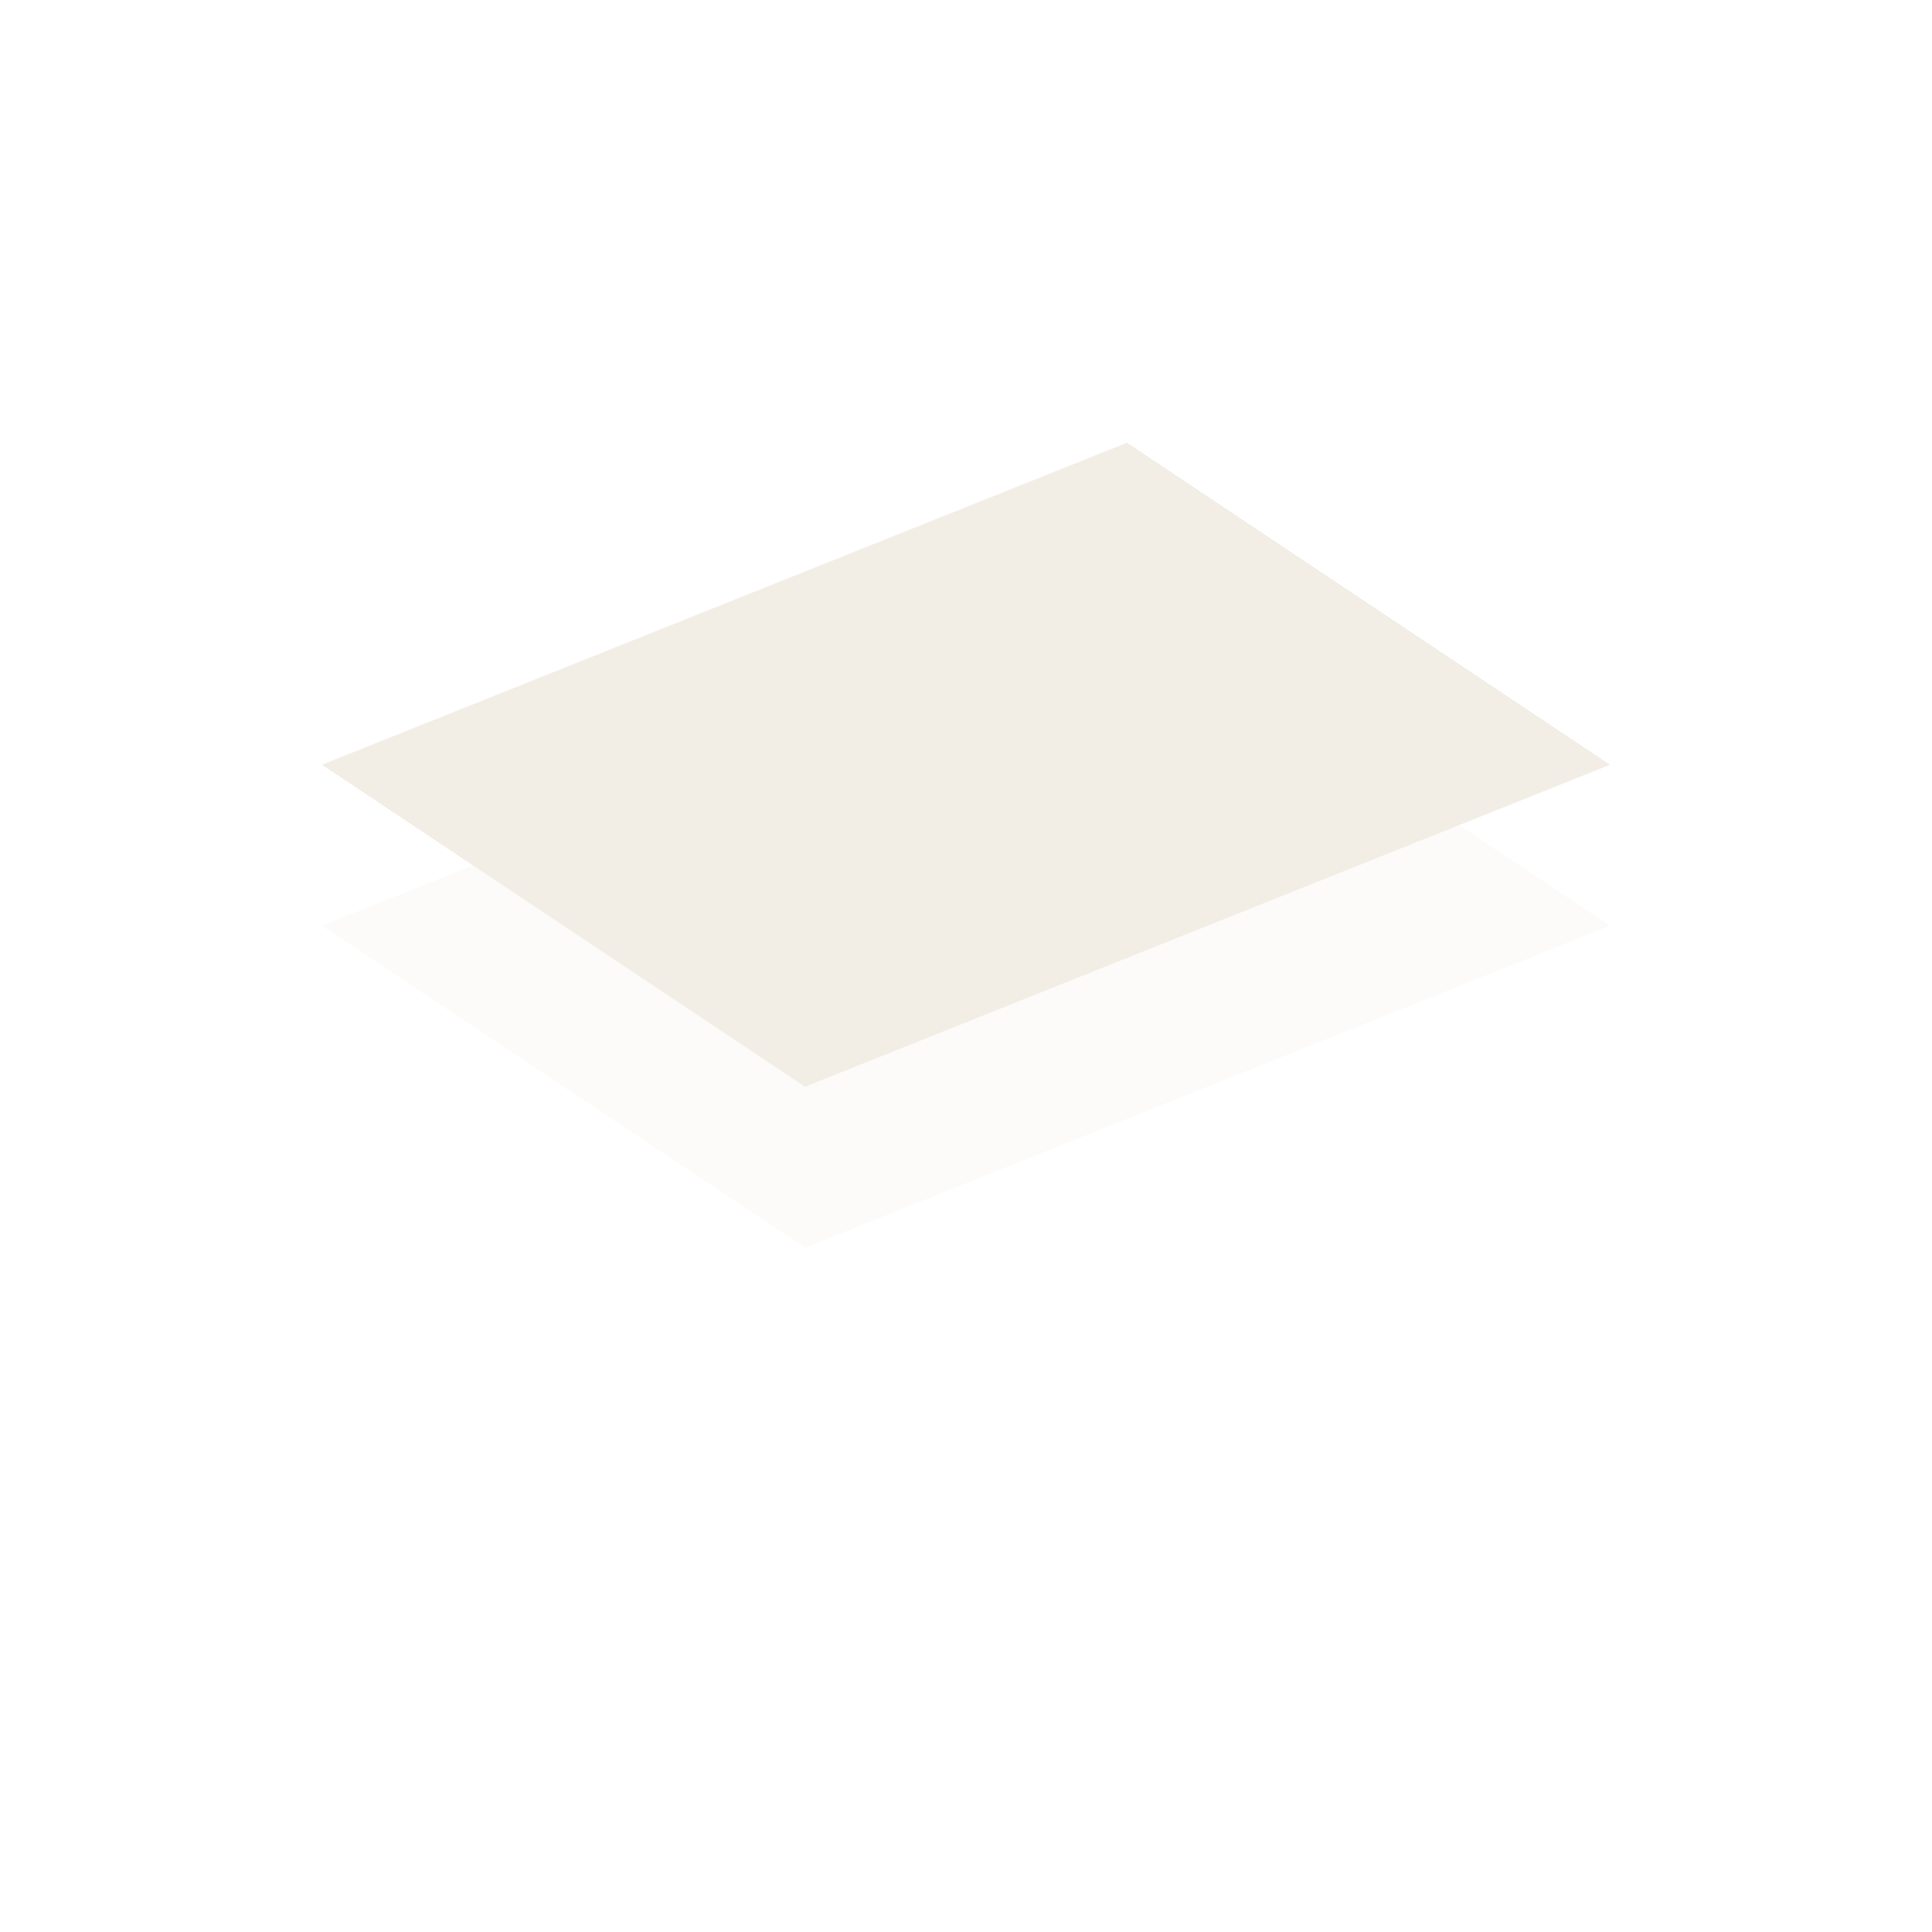
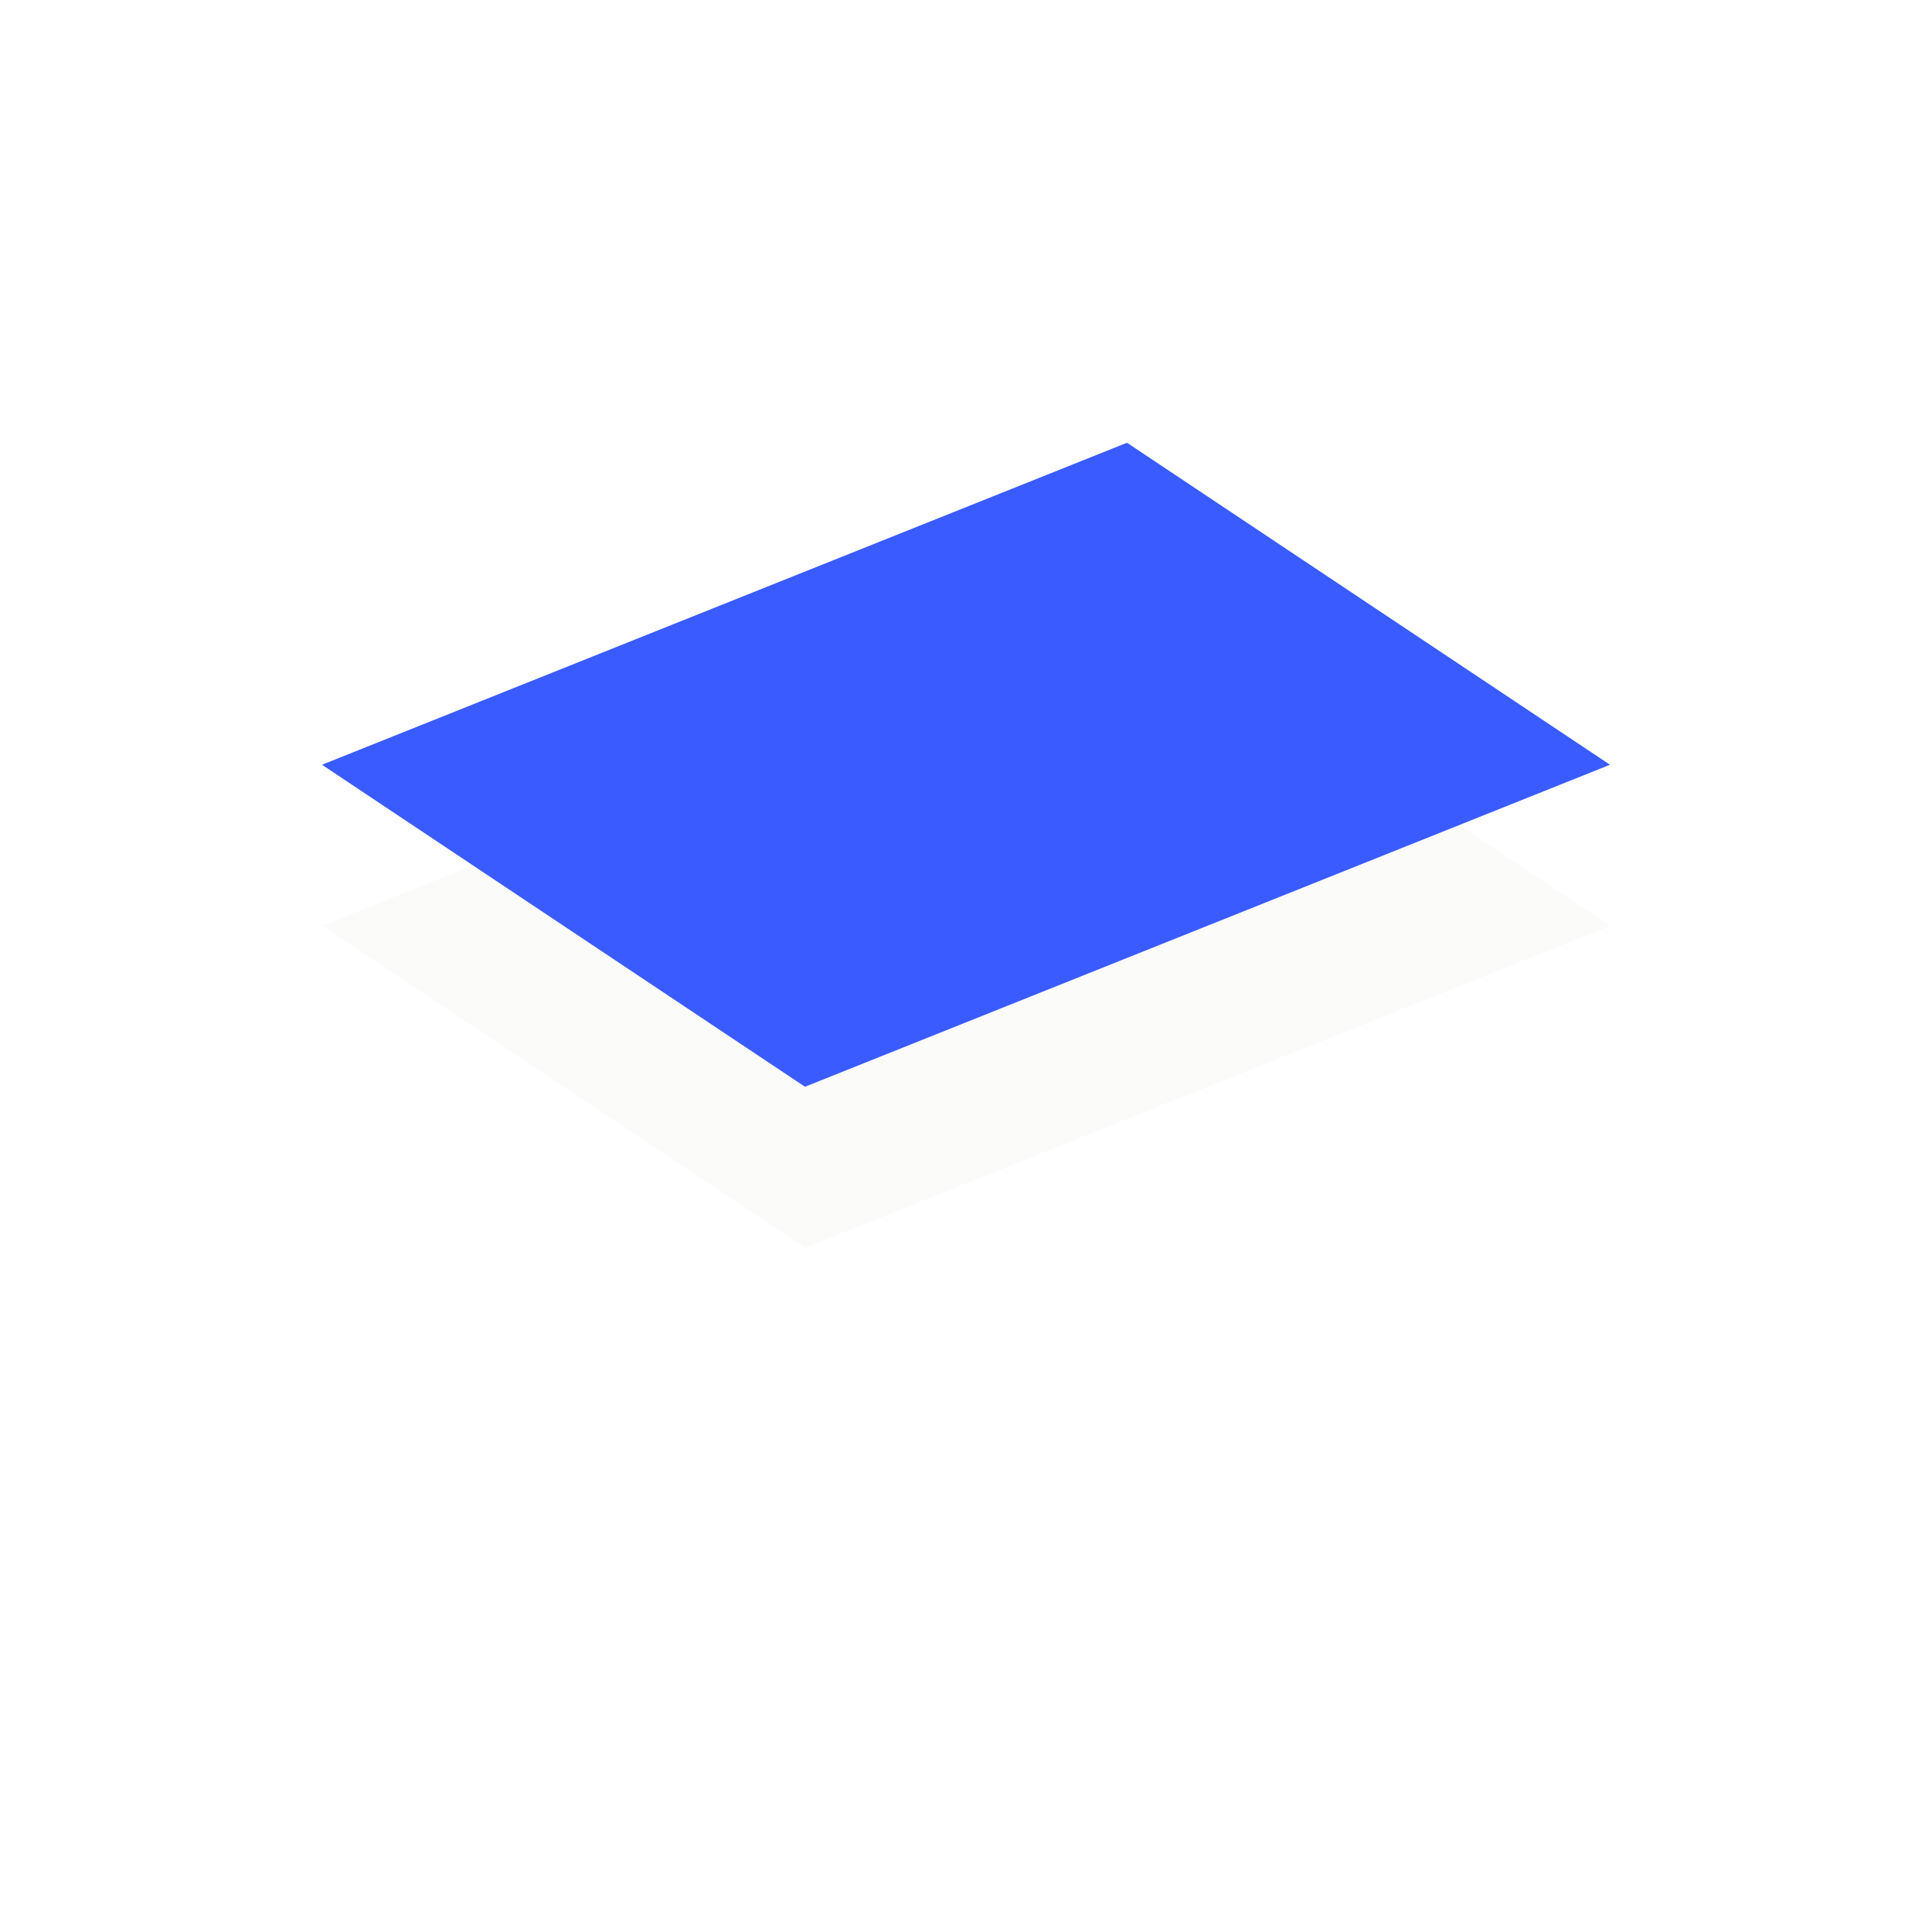
<svg xmlns="http://www.w3.org/2000/svg" viewBox="0 0 48 48" fill="none">
-   <polygon points="8,23 28,15 40,23 20,31" fill="#f2ede5" opacity="0.24" />
-   <polygon points="8,19 28,11 40,19 20,27" fill="#f2ede5" />
+   <polygon points="8,23 28,15 40,23 20,31" fill="#ededea" opacity="0.24" />
+   <polygon points="8,19 28,11 40,19 20,27" fill="#3a5bff" />
</svg>
